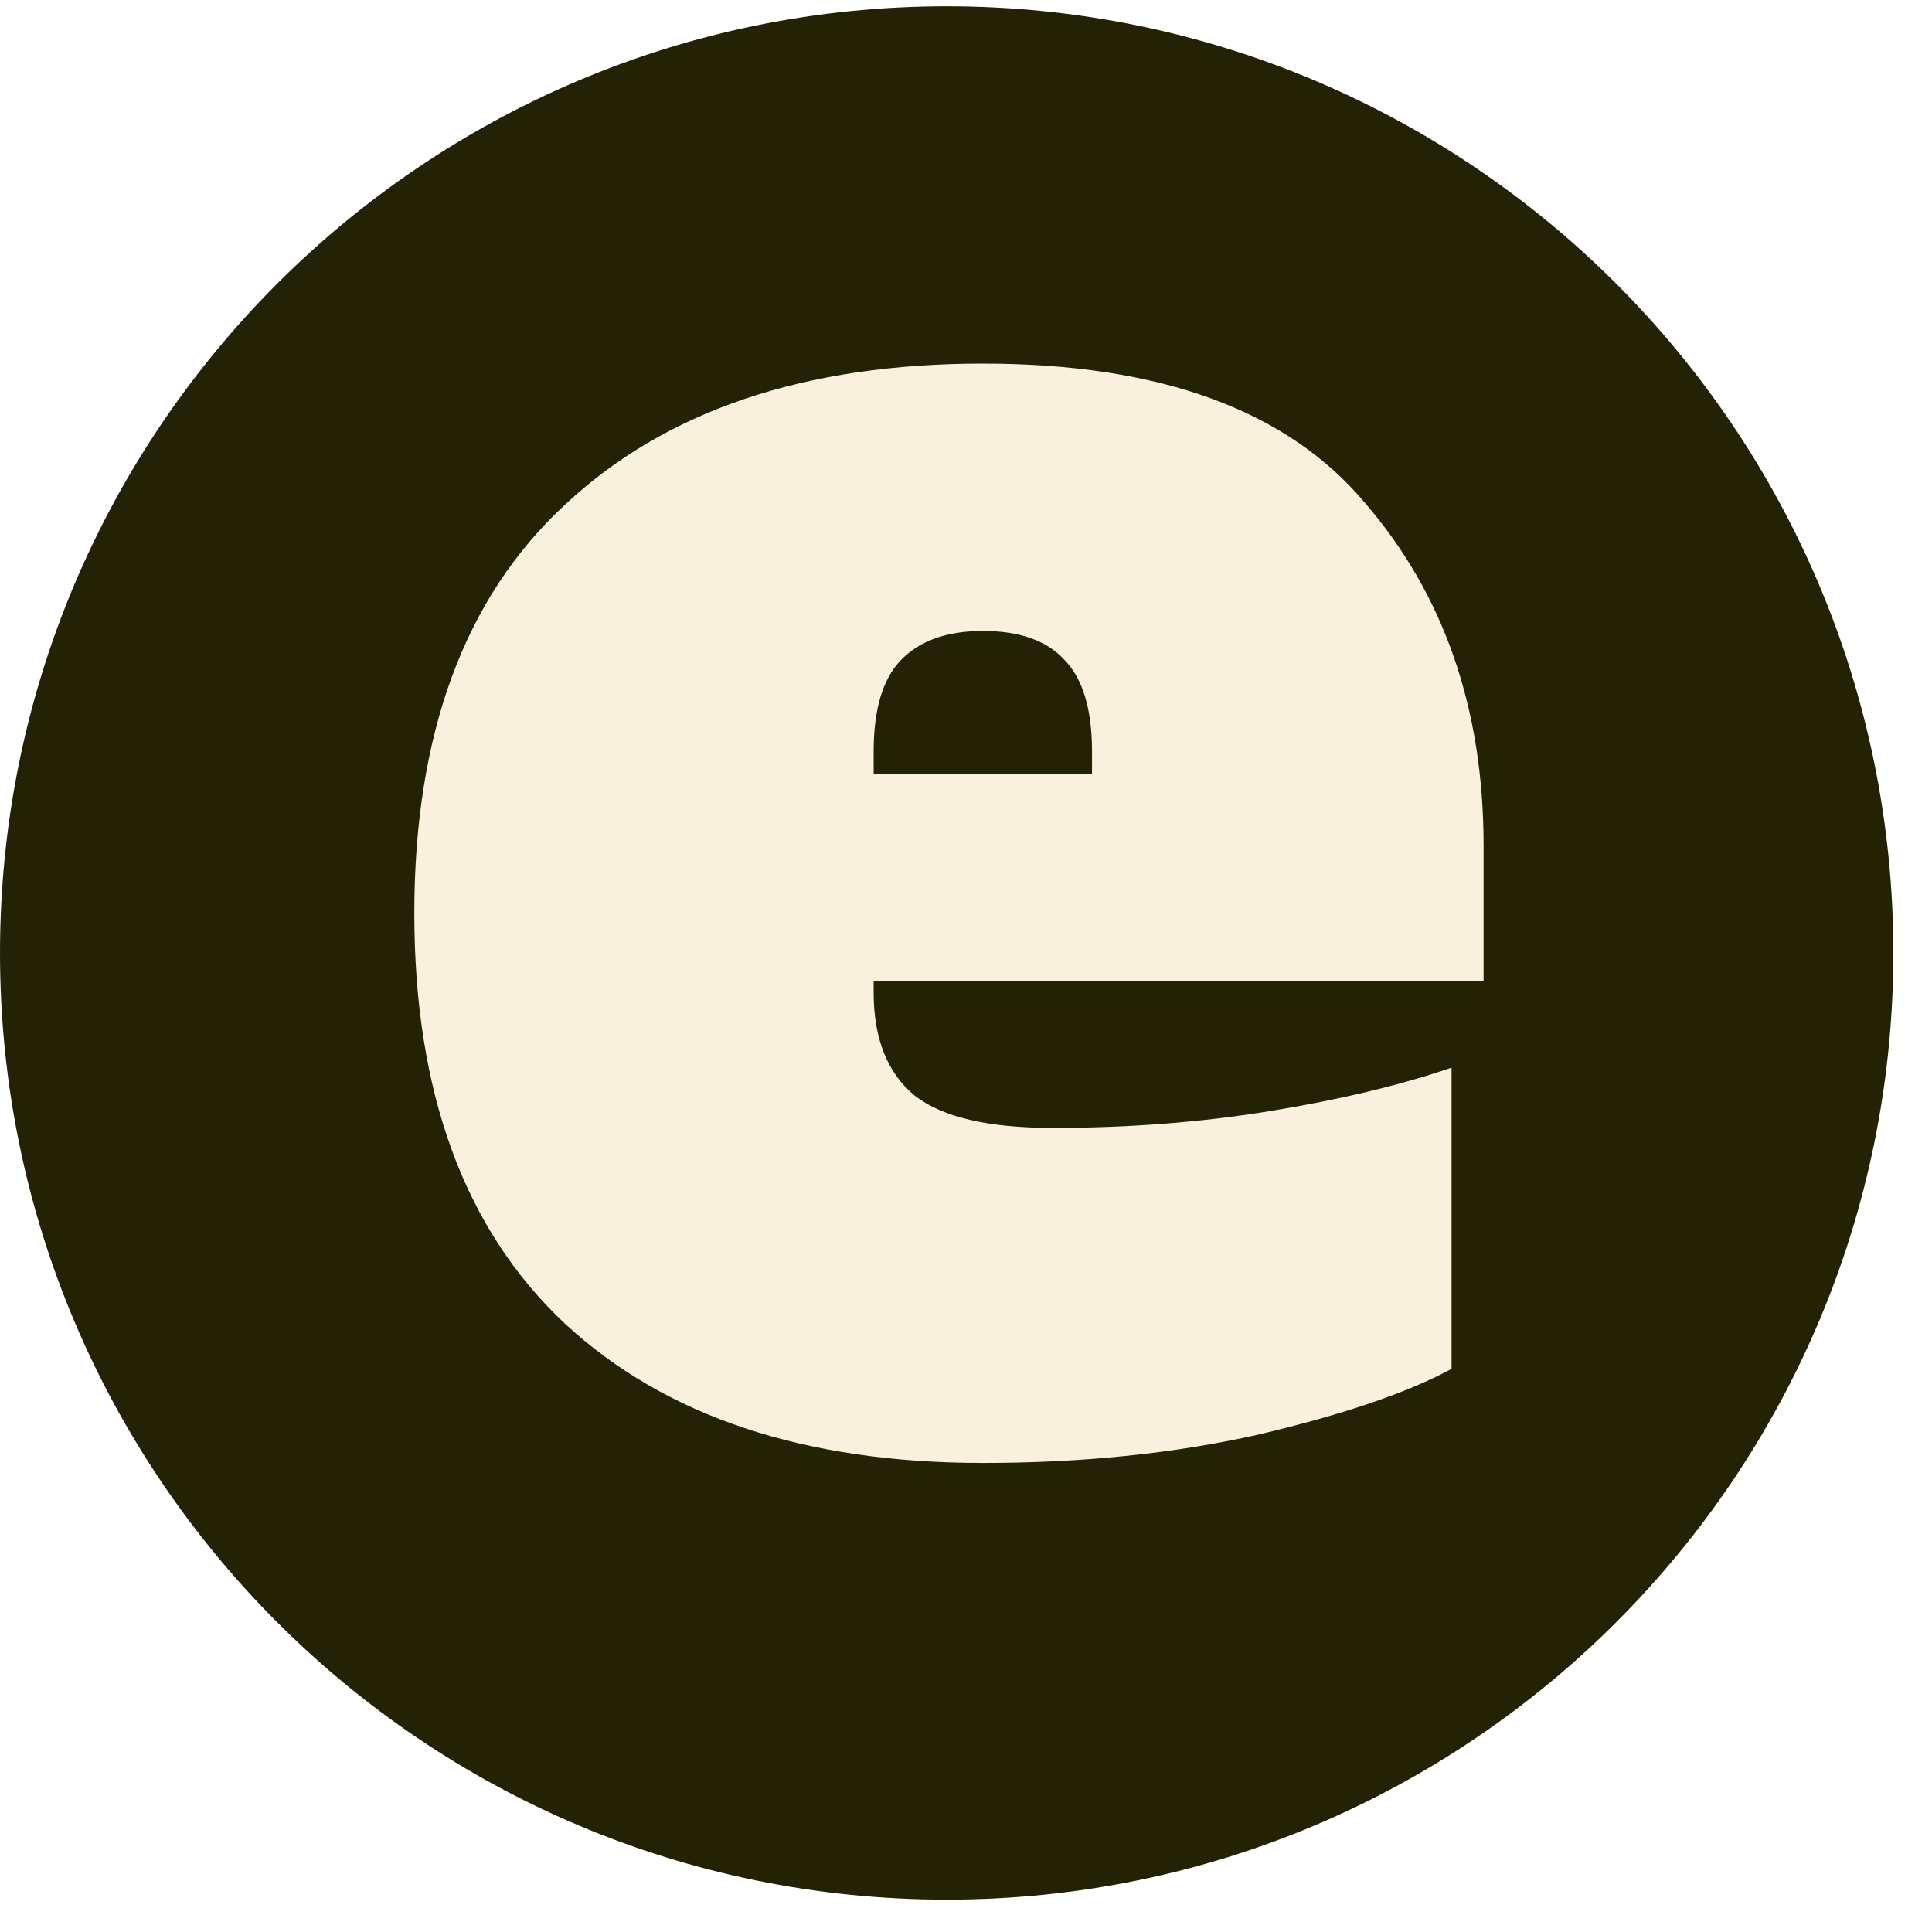
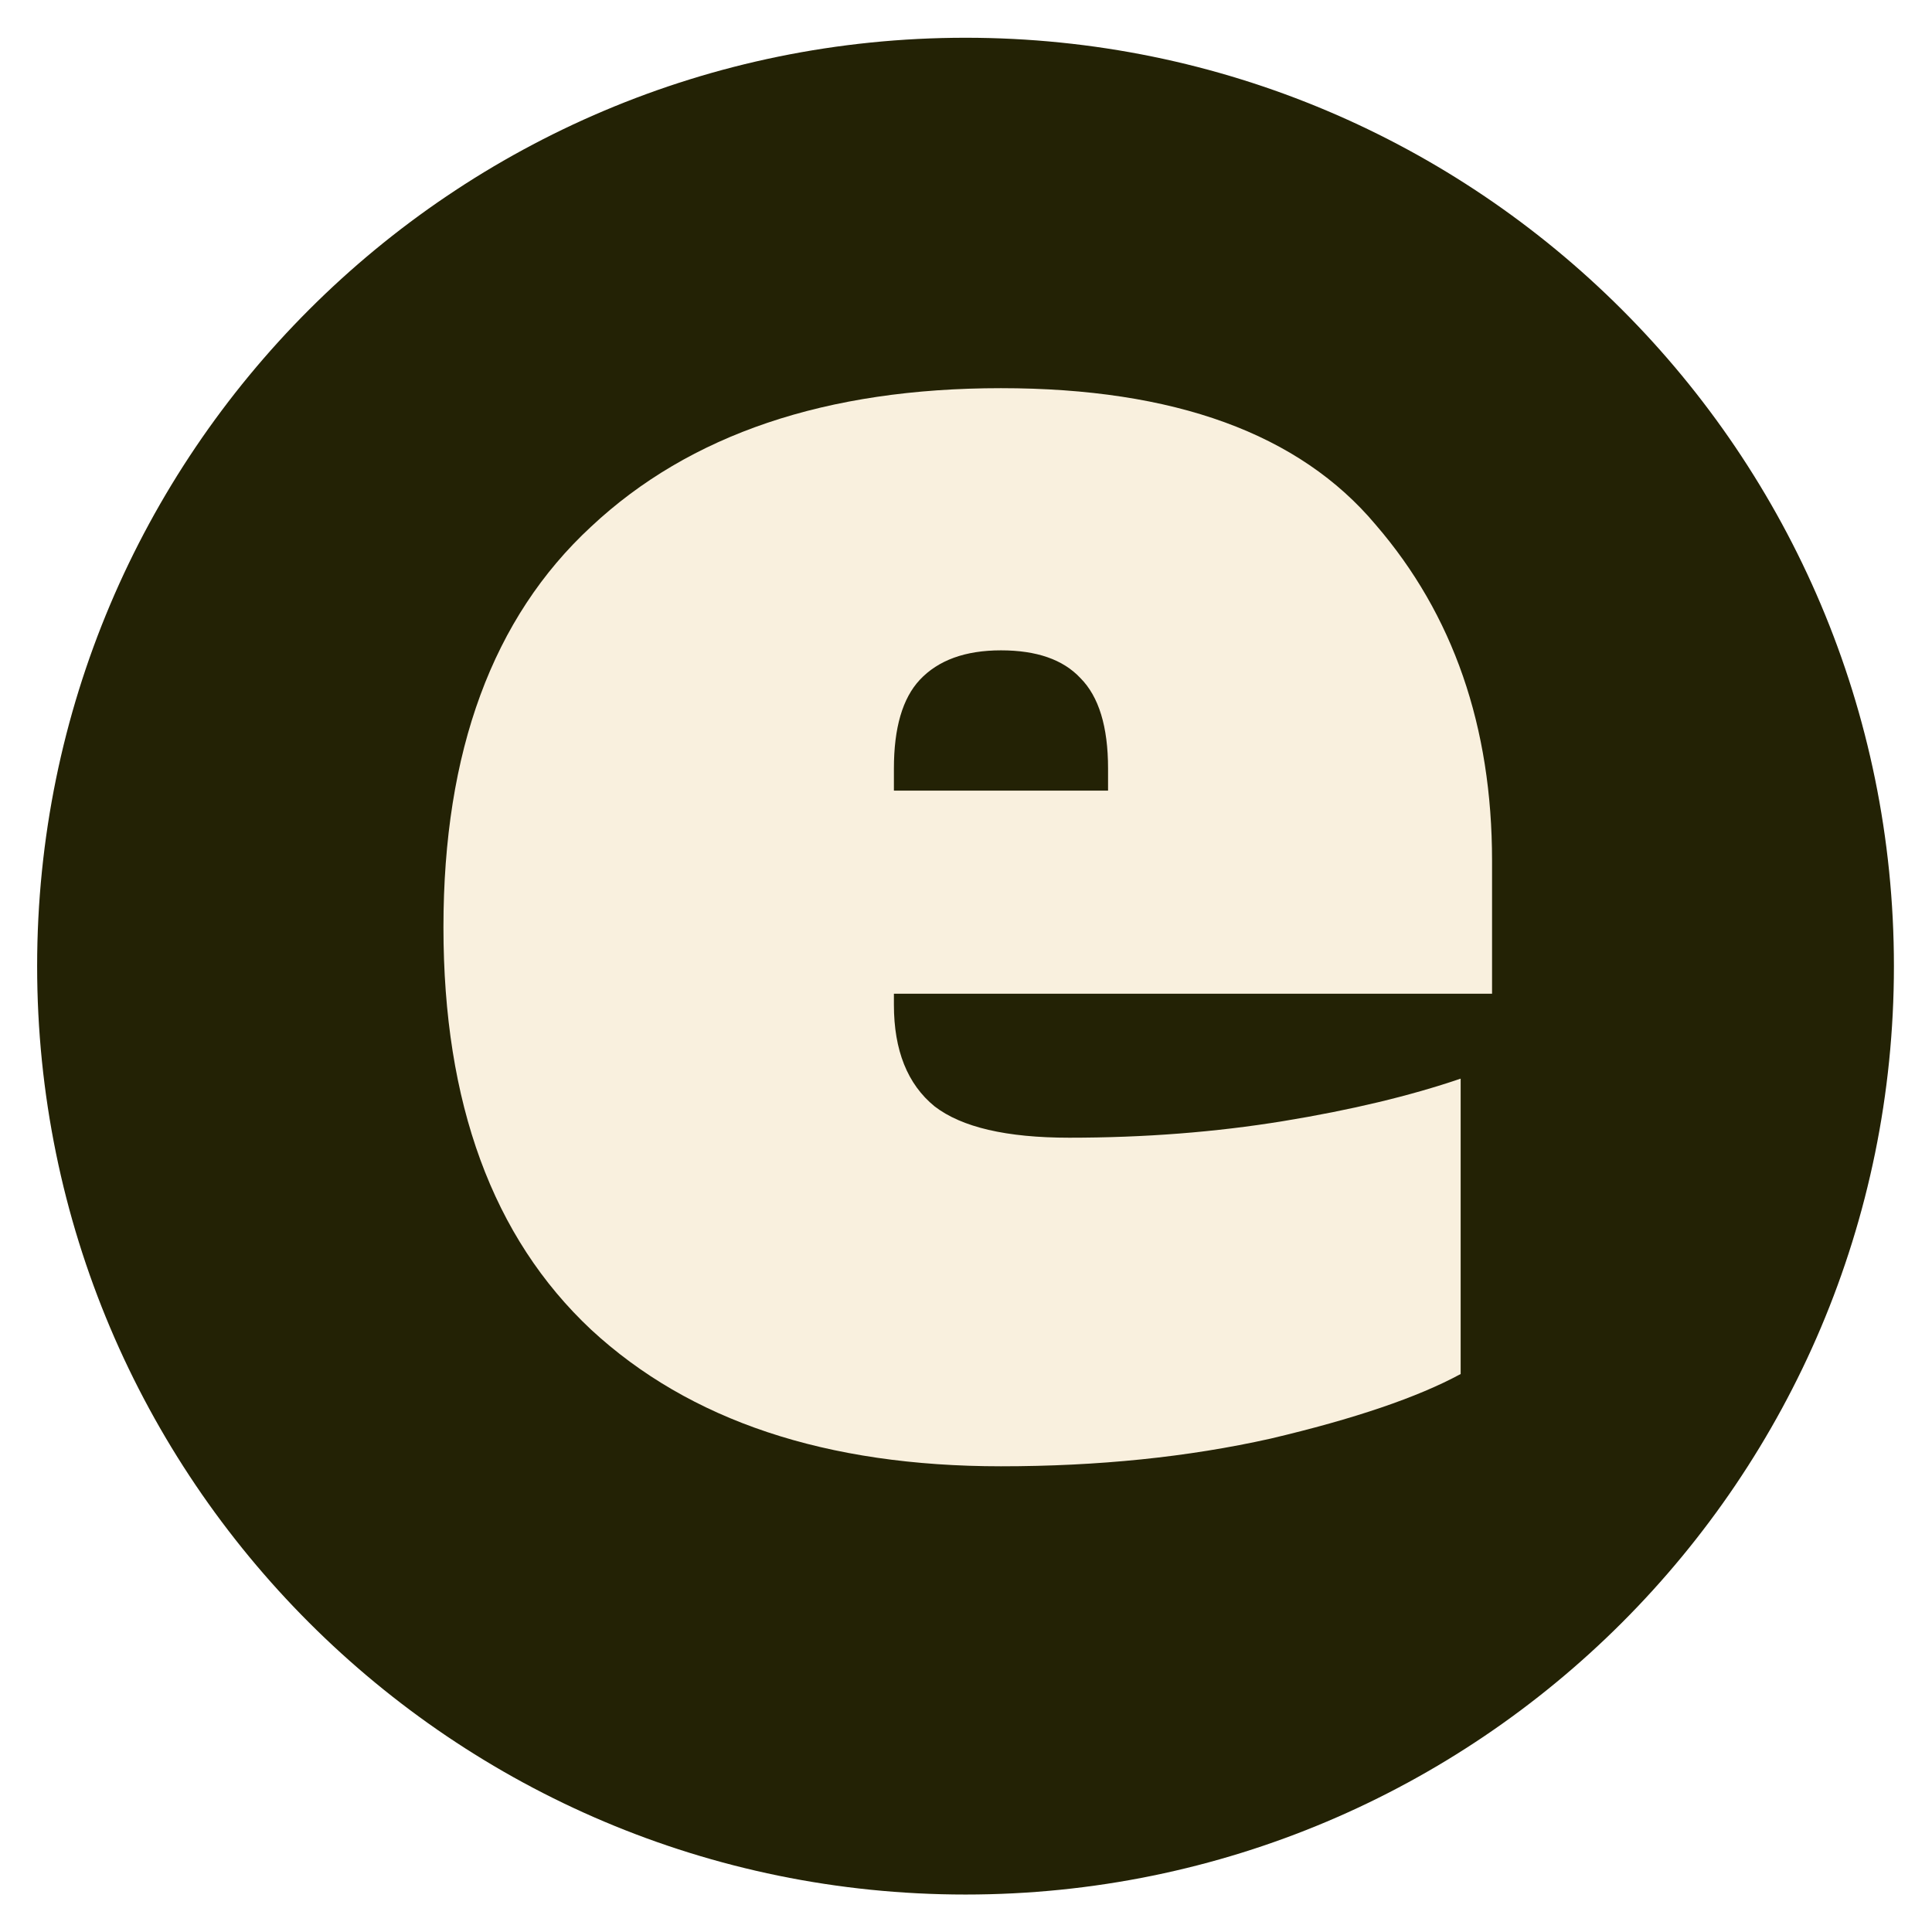
- <svg xmlns="http://www.w3.org/2000/svg" viewBox="0 0 40 40" width="40" height="40">
+ <svg xmlns="http://www.w3.org/2000/svg" viewBox="-0.784 -0.667 40.788 40.788">
  <style>
  .disc { fill: #232205; }
  .glyph { fill: #F9F0DE; }
-   @media (prefers-color-scheme: dark) {
-     .disc { fill: #F9F0DE; }
-     .glyph { fill: #232205; }
-   }
+   
</style>
  <circle class="disc" cx="19.6" cy="19.73" r="19.6" />
  <path class="glyph" d="M20.348 30.289C16.659 30.289 13.775 29.328 11.696 27.405C9.617 25.456 8.578 22.624 8.578 18.909C8.578 15.193 9.617 12.374 11.696 10.451C13.775 8.503 16.659 7.528 20.348 7.528C24.012 7.528 26.649 8.49 28.26 10.412C29.897 12.309 30.716 14.674 30.716 17.506V20.312H18.088V20.546C18.088 21.507 18.374 22.222 18.945 22.689C19.517 23.131 20.465 23.352 21.791 23.352C23.375 23.352 24.882 23.235 26.311 23.001C27.741 22.767 28.988 22.468 30.053 22.105V28.341C29.144 28.834 27.805 29.289 26.039 29.705C24.298 30.095 22.401 30.289 20.348 30.289ZM22.609 16.025V15.557C22.609 14.674 22.414 14.037 22.024 13.647C21.66 13.258 21.102 13.063 20.348 13.063C19.595 13.063 19.023 13.271 18.634 13.686C18.27 14.076 18.088 14.7 18.088 15.557V16.025H22.609Z" />
</svg>
